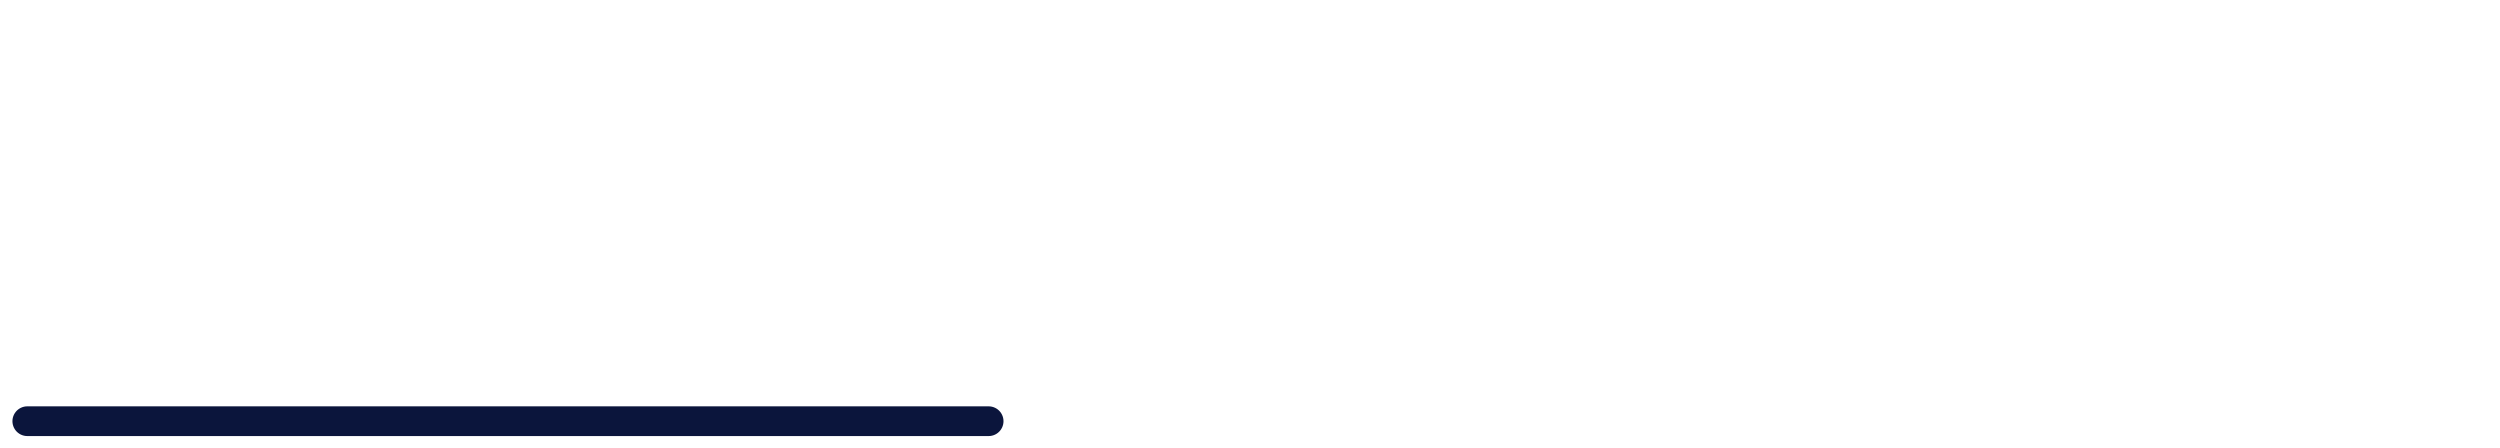
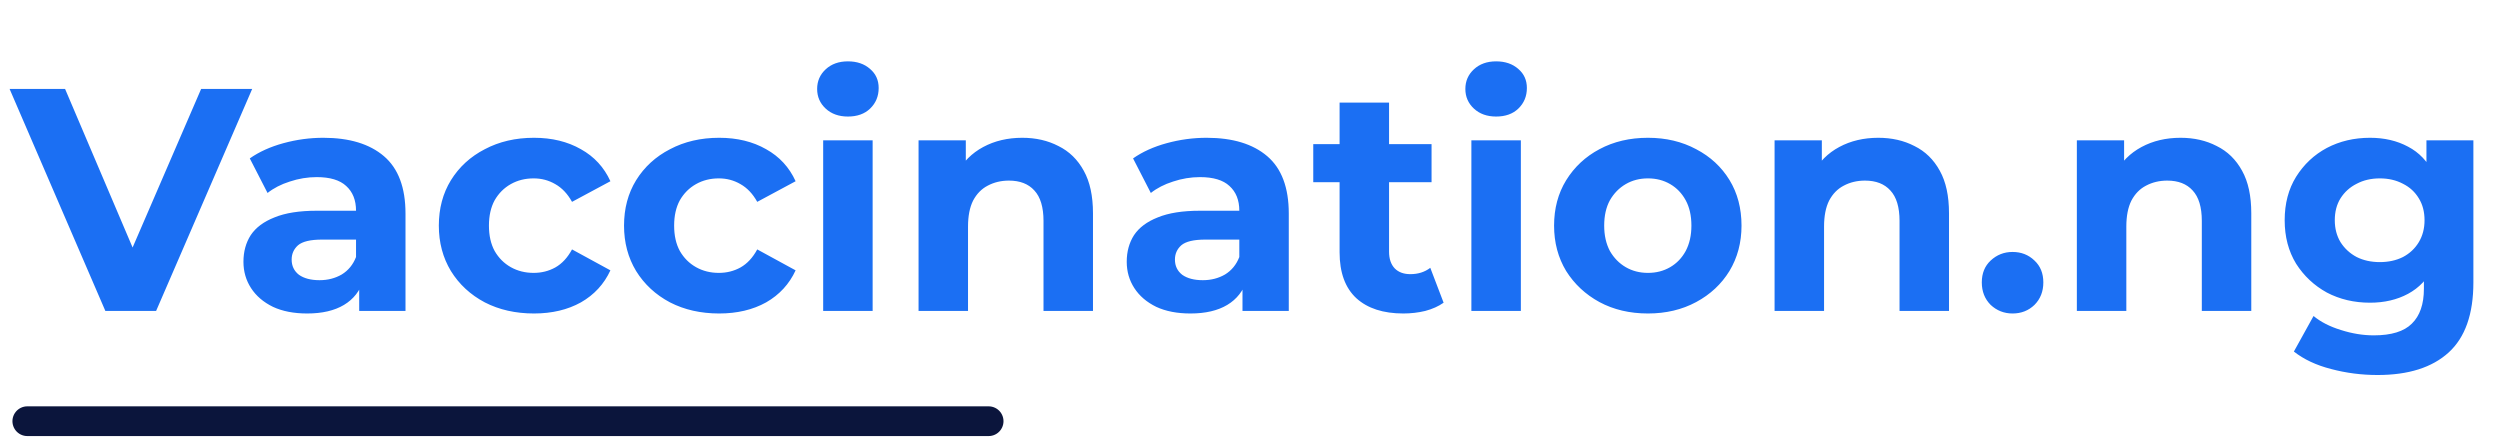
<svg xmlns="http://www.w3.org/2000/svg" width="201" height="36" viewBox="0 0 201 36" fill="none">
-   <path d="M8.471 25L0.771 7.151H5.233L11.964 22.96H9.338L16.171 7.151H20.276L12.551 25H8.471ZM28.88 25V22.323L28.625 21.736V16.943C28.625 16.093 28.361 15.43 27.834 14.954C27.324 14.478 26.534 14.24 25.463 14.24C24.732 14.24 24.01 14.359 23.296 14.597C22.599 14.818 22.004 15.124 21.511 15.515L20.083 12.736C20.831 12.209 21.732 11.8 22.786 11.512C23.84 11.223 24.91 11.078 25.998 11.078C28.089 11.078 29.713 11.571 30.869 12.557C32.024 13.543 32.602 15.081 32.602 17.172V25H28.88ZM24.698 25.204C23.627 25.204 22.709 25.026 21.944 24.669C21.179 24.295 20.593 23.793 20.185 23.164C19.777 22.535 19.573 21.83 19.573 21.048C19.573 20.232 19.768 19.518 20.159 18.906C20.567 18.294 21.205 17.818 22.072 17.478C22.939 17.121 24.069 16.943 25.463 16.943H29.109V19.263H25.896C24.962 19.263 24.316 19.416 23.959 19.722C23.619 20.028 23.449 20.41 23.449 20.869C23.449 21.379 23.644 21.787 24.035 22.093C24.443 22.382 24.995 22.527 25.692 22.527C26.355 22.527 26.95 22.374 27.477 22.068C28.004 21.745 28.387 21.277 28.625 20.665L29.237 22.501C28.948 23.385 28.421 24.057 27.656 24.515C26.891 24.974 25.905 25.204 24.698 25.204ZM42.931 25.204C41.453 25.204 40.135 24.907 38.979 24.312C37.823 23.7 36.914 22.858 36.251 21.787C35.605 20.716 35.282 19.501 35.282 18.141C35.282 16.764 35.605 15.549 36.251 14.495C36.914 13.424 37.823 12.591 38.979 11.996C40.135 11.384 41.453 11.078 42.931 11.078C44.376 11.078 45.634 11.384 46.705 11.996C47.776 12.591 48.566 13.449 49.077 14.571L45.991 16.229C45.634 15.583 45.184 15.107 44.64 14.801C44.113 14.495 43.535 14.342 42.906 14.342C42.226 14.342 41.614 14.495 41.07 14.801C40.526 15.107 40.093 15.54 39.77 16.101C39.464 16.662 39.311 17.342 39.311 18.141C39.311 18.94 39.464 19.62 39.77 20.181C40.093 20.742 40.526 21.175 41.07 21.481C41.614 21.787 42.226 21.94 42.906 21.94C43.535 21.94 44.113 21.796 44.64 21.507C45.184 21.201 45.634 20.716 45.991 20.053L49.077 21.736C48.566 22.841 47.776 23.7 46.705 24.312C45.634 24.907 44.376 25.204 42.931 25.204ZM57.822 25.204C56.343 25.204 55.026 24.907 53.87 24.312C52.714 23.7 51.804 22.858 51.141 21.787C50.495 20.716 50.172 19.501 50.172 18.141C50.172 16.764 50.495 15.549 51.141 14.495C51.804 13.424 52.714 12.591 53.87 11.996C55.026 11.384 56.343 11.078 57.822 11.078C59.267 11.078 60.525 11.384 61.596 11.996C62.666 12.591 63.457 13.449 63.967 14.571L60.882 16.229C60.525 15.583 60.074 15.107 59.53 14.801C59.003 14.495 58.425 14.342 57.796 14.342C57.117 14.342 56.505 14.495 55.961 14.801C55.417 15.107 54.983 15.54 54.66 16.101C54.354 16.662 54.201 17.342 54.201 18.141C54.201 18.94 54.354 19.62 54.66 20.181C54.983 20.742 55.417 21.175 55.961 21.481C56.505 21.787 57.117 21.94 57.796 21.94C58.425 21.94 59.003 21.796 59.53 21.507C60.074 21.201 60.525 20.716 60.882 20.053L63.967 21.736C63.457 22.841 62.666 23.7 61.596 24.312C60.525 24.907 59.267 25.204 57.822 25.204ZM66.183 25V11.282H70.16V25H66.183ZM68.171 9.37C67.44 9.37 66.845 9.157 66.386 8.732C65.927 8.307 65.698 7.78 65.698 7.151C65.698 6.522 65.927 5.995 66.386 5.571C66.845 5.146 67.44 4.933 68.171 4.933C68.902 4.933 69.497 5.137 69.956 5.545C70.415 5.936 70.645 6.446 70.645 7.075C70.645 7.738 70.415 8.29 69.956 8.732C69.514 9.157 68.919 9.37 68.171 9.37ZM82.19 11.078C83.278 11.078 84.246 11.299 85.096 11.741C85.963 12.166 86.643 12.829 87.136 13.73C87.629 14.614 87.876 15.753 87.876 17.147V25H83.898V17.759C83.898 16.654 83.651 15.838 83.159 15.311C82.683 14.784 82.003 14.52 81.119 14.52C80.49 14.52 79.92 14.656 79.41 14.928C78.917 15.183 78.526 15.583 78.237 16.127C77.966 16.671 77.829 17.368 77.829 18.218V25H73.852V11.282H77.651V15.081L76.937 13.934C77.43 13.016 78.135 12.31 79.053 11.818C79.971 11.325 81.017 11.078 82.19 11.078ZM99.896 25V22.323L99.641 21.736V16.943C99.641 16.093 99.377 15.43 98.85 14.954C98.34 14.478 97.55 14.24 96.479 14.24C95.748 14.24 95.025 14.359 94.312 14.597C93.615 14.818 93.02 15.124 92.527 15.515L91.099 12.736C91.847 12.209 92.748 11.8 93.802 11.512C94.856 11.223 95.926 11.078 97.014 11.078C99.105 11.078 100.729 11.571 101.884 12.557C103.04 13.543 103.618 15.081 103.618 17.172V25H99.896ZM95.714 25.204C94.643 25.204 93.725 25.026 92.96 24.669C92.195 24.295 91.609 23.793 91.201 23.164C90.793 22.535 90.589 21.83 90.589 21.048C90.589 20.232 90.784 19.518 91.175 18.906C91.583 18.294 92.221 17.818 93.088 17.478C93.955 17.121 95.085 16.943 96.479 16.943H100.125V19.263H96.912C95.977 19.263 95.332 19.416 94.975 19.722C94.635 20.028 94.465 20.41 94.465 20.869C94.465 21.379 94.66 21.787 95.051 22.093C95.459 22.382 96.011 22.527 96.708 22.527C97.371 22.527 97.966 22.374 98.493 22.068C99.02 21.745 99.403 21.277 99.641 20.665L100.253 22.501C99.964 23.385 99.437 24.057 98.672 24.515C97.907 24.974 96.921 25.204 95.714 25.204ZM112.828 25.204C111.213 25.204 109.955 24.796 109.054 23.98C108.153 23.147 107.703 21.915 107.703 20.283V8.248H111.68V20.232C111.68 20.81 111.833 21.26 112.139 21.583C112.445 21.889 112.862 22.042 113.389 22.042C114.018 22.042 114.553 21.872 114.995 21.532L116.066 24.337C115.658 24.626 115.165 24.847 114.587 25C114.026 25.136 113.44 25.204 112.828 25.204ZM105.586 14.648V11.588H115.097V14.648H105.586ZM118.299 25V11.282H122.277V25H118.299ZM120.288 9.37C119.557 9.37 118.962 9.157 118.503 8.732C118.044 8.307 117.815 7.78 117.815 7.151C117.815 6.522 118.044 5.995 118.503 5.571C118.962 5.146 119.557 4.933 120.288 4.933C121.019 4.933 121.614 5.137 122.073 5.545C122.532 5.936 122.761 6.446 122.761 7.075C122.761 7.738 122.532 8.29 122.073 8.732C121.631 9.157 121.036 9.37 120.288 9.37ZM132.496 25.204C131.034 25.204 129.734 24.898 128.595 24.286C127.473 23.674 126.58 22.841 125.917 21.787C125.271 20.716 124.948 19.501 124.948 18.141C124.948 16.764 125.271 15.549 125.917 14.495C126.58 13.424 127.473 12.591 128.595 11.996C129.734 11.384 131.034 11.078 132.496 11.078C133.941 11.078 135.233 11.384 136.372 11.996C137.51 12.591 138.403 13.415 139.049 14.469C139.695 15.523 140.018 16.747 140.018 18.141C140.018 19.501 139.695 20.716 139.049 21.787C138.403 22.841 137.51 23.674 136.372 24.286C135.233 24.898 133.941 25.204 132.496 25.204ZM132.496 21.94C133.159 21.94 133.754 21.787 134.281 21.481C134.808 21.175 135.224 20.742 135.53 20.181C135.836 19.603 135.989 18.923 135.989 18.141C135.989 17.342 135.836 16.662 135.53 16.101C135.224 15.54 134.808 15.107 134.281 14.801C133.754 14.495 133.159 14.342 132.496 14.342C131.833 14.342 131.238 14.495 130.711 14.801C130.184 15.107 129.759 15.54 129.436 16.101C129.13 16.662 128.977 17.342 128.977 18.141C128.977 18.923 129.13 19.603 129.436 20.181C129.759 20.742 130.184 21.175 130.711 21.481C131.238 21.787 131.833 21.94 132.496 21.94ZM151.014 11.078C152.102 11.078 153.071 11.299 153.921 11.741C154.788 12.166 155.468 12.829 155.961 13.73C156.454 14.614 156.7 15.753 156.7 17.147V25H152.723V17.759C152.723 16.654 152.476 15.838 151.983 15.311C151.507 14.784 150.827 14.52 149.943 14.52C149.314 14.52 148.745 14.656 148.235 14.928C147.742 15.183 147.351 15.583 147.062 16.127C146.79 16.671 146.654 17.368 146.654 18.218V25H142.676V11.282H146.476V15.081L145.762 13.934C146.255 13.016 146.96 12.31 147.878 11.818C148.796 11.325 149.841 11.078 151.014 11.078ZM161.81 25.204C161.13 25.204 160.544 24.974 160.051 24.515C159.575 24.04 159.337 23.436 159.337 22.705C159.337 21.974 159.575 21.388 160.051 20.946C160.544 20.487 161.13 20.257 161.81 20.257C162.507 20.257 163.094 20.487 163.57 20.946C164.046 21.388 164.284 21.974 164.284 22.705C164.284 23.436 164.046 24.04 163.57 24.515C163.094 24.974 162.507 25.204 161.81 25.204ZM175.317 11.078C176.405 11.078 177.374 11.299 178.224 11.741C179.091 12.166 179.771 12.829 180.264 13.73C180.757 14.614 181.003 15.753 181.003 17.147V25H177.026V17.759C177.026 16.654 176.779 15.838 176.286 15.311C175.81 14.784 175.13 14.52 174.246 14.52C173.617 14.52 173.048 14.656 172.538 14.928C172.045 15.183 171.654 15.583 171.365 16.127C171.093 16.671 170.957 17.368 170.957 18.218V25H166.979V11.282H170.778V15.081L170.065 13.934C170.558 13.016 171.263 12.31 172.181 11.818C173.099 11.325 174.144 11.078 175.317 11.078ZM191.159 30.151C189.867 30.151 188.618 29.989 187.411 29.666C186.221 29.36 185.227 28.893 184.428 28.264L186.009 25.408C186.587 25.884 187.318 26.258 188.202 26.53C189.103 26.819 189.986 26.963 190.853 26.963C192.264 26.963 193.284 26.649 193.913 26.02C194.559 25.391 194.882 24.456 194.882 23.215V21.15L195.137 17.708L195.086 14.24V11.282H198.86V22.705C198.86 25.255 198.197 27.133 196.871 28.34C195.545 29.547 193.641 30.151 191.159 30.151ZM190.547 24.337C189.273 24.337 188.117 24.065 187.08 23.521C186.06 22.96 185.235 22.187 184.606 21.201C183.994 20.198 183.688 19.034 183.688 17.708C183.688 16.365 183.994 15.2 184.606 14.214C185.235 13.211 186.06 12.438 187.08 11.894C188.117 11.35 189.273 11.078 190.547 11.078C191.703 11.078 192.723 11.316 193.607 11.792C194.491 12.251 195.18 12.973 195.673 13.959C196.165 14.928 196.412 16.178 196.412 17.708C196.412 19.221 196.165 20.47 195.673 21.456C195.18 22.425 194.491 23.147 193.607 23.623C192.723 24.099 191.703 24.337 190.547 24.337ZM191.338 21.073C192.035 21.073 192.655 20.937 193.199 20.665C193.743 20.376 194.168 19.977 194.474 19.467C194.78 18.957 194.933 18.37 194.933 17.708C194.933 17.028 194.78 16.441 194.474 15.948C194.168 15.438 193.743 15.047 193.199 14.775C192.655 14.486 192.035 14.342 191.338 14.342C190.641 14.342 190.02 14.486 189.476 14.775C188.933 15.047 188.499 15.438 188.176 15.948C187.87 16.441 187.717 17.028 187.717 17.708C187.717 18.37 187.87 18.957 188.176 19.467C188.499 19.977 188.933 20.376 189.476 20.665C190.02 20.937 190.641 21.073 191.338 21.073Z" fill="##1b6ff3" />
+   <path d="M8.471 25L0.771 7.151H5.233L11.964 22.96H9.338L16.171 7.151H20.276L12.551 25H8.471ZM28.88 25V22.323L28.625 21.736V16.943C28.625 16.093 28.361 15.43 27.834 14.954C27.324 14.478 26.534 14.24 25.463 14.24C24.732 14.24 24.01 14.359 23.296 14.597C22.599 14.818 22.004 15.124 21.511 15.515L20.083 12.736C20.831 12.209 21.732 11.8 22.786 11.512C23.84 11.223 24.91 11.078 25.998 11.078C28.089 11.078 29.713 11.571 30.869 12.557C32.024 13.543 32.602 15.081 32.602 17.172V25H28.88ZM24.698 25.204C23.627 25.204 22.709 25.026 21.944 24.669C21.179 24.295 20.593 23.793 20.185 23.164C19.777 22.535 19.573 21.83 19.573 21.048C19.573 20.232 19.768 19.518 20.159 18.906C20.567 18.294 21.205 17.818 22.072 17.478C22.939 17.121 24.069 16.943 25.463 16.943H29.109V19.263H25.896C24.962 19.263 24.316 19.416 23.959 19.722C23.619 20.028 23.449 20.41 23.449 20.869C23.449 21.379 23.644 21.787 24.035 22.093C24.443 22.382 24.995 22.527 25.692 22.527C26.355 22.527 26.95 22.374 27.477 22.068C28.004 21.745 28.387 21.277 28.625 20.665L29.237 22.501C28.948 23.385 28.421 24.057 27.656 24.515C26.891 24.974 25.905 25.204 24.698 25.204ZM42.931 25.204C41.453 25.204 40.135 24.907 38.979 24.312C37.823 23.7 36.914 22.858 36.251 21.787C35.605 20.716 35.282 19.501 35.282 18.141C35.282 16.764 35.605 15.549 36.251 14.495C36.914 13.424 37.823 12.591 38.979 11.996C40.135 11.384 41.453 11.078 42.931 11.078C44.376 11.078 45.634 11.384 46.705 11.996C47.776 12.591 48.566 13.449 49.077 14.571L45.991 16.229C45.634 15.583 45.184 15.107 44.64 14.801C44.113 14.495 43.535 14.342 42.906 14.342C42.226 14.342 41.614 14.495 41.07 14.801C40.526 15.107 40.093 15.54 39.77 16.101C39.464 16.662 39.311 17.342 39.311 18.141C39.311 18.94 39.464 19.62 39.77 20.181C40.093 20.742 40.526 21.175 41.07 21.481C41.614 21.787 42.226 21.94 42.906 21.94C43.535 21.94 44.113 21.796 44.64 21.507C45.184 21.201 45.634 20.716 45.991 20.053L49.077 21.736C48.566 22.841 47.776 23.7 46.705 24.312C45.634 24.907 44.376 25.204 42.931 25.204ZM57.822 25.204C56.343 25.204 55.026 24.907 53.87 24.312C52.714 23.7 51.804 22.858 51.141 21.787C50.495 20.716 50.172 19.501 50.172 18.141C50.172 16.764 50.495 15.549 51.141 14.495C51.804 13.424 52.714 12.591 53.87 11.996C55.026 11.384 56.343 11.078 57.822 11.078C59.267 11.078 60.525 11.384 61.596 11.996C62.666 12.591 63.457 13.449 63.967 14.571L60.882 16.229C60.525 15.583 60.074 15.107 59.53 14.801C59.003 14.495 58.425 14.342 57.796 14.342C57.117 14.342 56.505 14.495 55.961 14.801C55.417 15.107 54.983 15.54 54.66 16.101C54.354 16.662 54.201 17.342 54.201 18.141C54.201 18.94 54.354 19.62 54.66 20.181C54.983 20.742 55.417 21.175 55.961 21.481C56.505 21.787 57.117 21.94 57.796 21.94C58.425 21.94 59.003 21.796 59.53 21.507C60.074 21.201 60.525 20.716 60.882 20.053L63.967 21.736C63.457 22.841 62.666 23.7 61.596 24.312C60.525 24.907 59.267 25.204 57.822 25.204ZM66.183 25V11.282H70.16V25H66.183ZM68.171 9.37C67.44 9.37 66.845 9.157 66.386 8.732C65.927 8.307 65.698 7.78 65.698 7.151C65.698 6.522 65.927 5.995 66.386 5.571C66.845 5.146 67.44 4.933 68.171 4.933C68.902 4.933 69.497 5.137 69.956 5.545C70.415 5.936 70.645 6.446 70.645 7.075C70.645 7.738 70.415 8.29 69.956 8.732C69.514 9.157 68.919 9.37 68.171 9.37ZM82.19 11.078C83.278 11.078 84.246 11.299 85.096 11.741C85.963 12.166 86.643 12.829 87.136 13.73C87.629 14.614 87.876 15.753 87.876 17.147V25H83.898V17.759C83.898 16.654 83.651 15.838 83.159 15.311C82.683 14.784 82.003 14.52 81.119 14.52C80.49 14.52 79.92 14.656 79.41 14.928C78.917 15.183 78.526 15.583 78.237 16.127C77.966 16.671 77.829 17.368 77.829 18.218V25H73.852V11.282H77.651V15.081L76.937 13.934C77.43 13.016 78.135 12.31 79.053 11.818C79.971 11.325 81.017 11.078 82.19 11.078ZM99.896 25V22.323L99.641 21.736V16.943C99.641 16.093 99.377 15.43 98.85 14.954C98.34 14.478 97.55 14.24 96.479 14.24C95.748 14.24 95.025 14.359 94.312 14.597C93.615 14.818 93.02 15.124 92.527 15.515L91.099 12.736C91.847 12.209 92.748 11.8 93.802 11.512C94.856 11.223 95.926 11.078 97.014 11.078C99.105 11.078 100.729 11.571 101.884 12.557C103.04 13.543 103.618 15.081 103.618 17.172V25H99.896ZM95.714 25.204C94.643 25.204 93.725 25.026 92.96 24.669C92.195 24.295 91.609 23.793 91.201 23.164C90.793 22.535 90.589 21.83 90.589 21.048C90.589 20.232 90.784 19.518 91.175 18.906C91.583 18.294 92.221 17.818 93.088 17.478C93.955 17.121 95.085 16.943 96.479 16.943H100.125V19.263H96.912C95.977 19.263 95.332 19.416 94.975 19.722C94.635 20.028 94.465 20.41 94.465 20.869C94.465 21.379 94.66 21.787 95.051 22.093C95.459 22.382 96.011 22.527 96.708 22.527C97.371 22.527 97.966 22.374 98.493 22.068C99.02 21.745 99.403 21.277 99.641 20.665L100.253 22.501C99.964 23.385 99.437 24.057 98.672 24.515C97.907 24.974 96.921 25.204 95.714 25.204ZM112.828 25.204C111.213 25.204 109.955 24.796 109.054 23.98C108.153 23.147 107.703 21.915 107.703 20.283V8.248H111.68V20.232C111.68 20.81 111.833 21.26 112.139 21.583C112.445 21.889 112.862 22.042 113.389 22.042C114.018 22.042 114.553 21.872 114.995 21.532L116.066 24.337C115.658 24.626 115.165 24.847 114.587 25C114.026 25.136 113.44 25.204 112.828 25.204ZM105.586 14.648V11.588H115.097V14.648H105.586ZM118.299 25V11.282H122.277V25H118.299ZM120.288 9.37C119.557 9.37 118.962 9.157 118.503 8.732C118.044 8.307 117.815 7.78 117.815 7.151C117.815 6.522 118.044 5.995 118.503 5.571C118.962 5.146 119.557 4.933 120.288 4.933C121.019 4.933 121.614 5.137 122.073 5.545C122.532 5.936 122.761 6.446 122.761 7.075C122.761 7.738 122.532 8.29 122.073 8.732C121.631 9.157 121.036 9.37 120.288 9.37ZM132.496 25.204C131.034 25.204 129.734 24.898 128.595 24.286C127.473 23.674 126.58 22.841 125.917 21.787C125.271 20.716 124.948 19.501 124.948 18.141C124.948 16.764 125.271 15.549 125.917 14.495C126.58 13.424 127.473 12.591 128.595 11.996C129.734 11.384 131.034 11.078 132.496 11.078C133.941 11.078 135.233 11.384 136.372 11.996C137.51 12.591 138.403 13.415 139.049 14.469C139.695 15.523 140.018 16.747 140.018 18.141C140.018 19.501 139.695 20.716 139.049 21.787C138.403 22.841 137.51 23.674 136.372 24.286C135.233 24.898 133.941 25.204 132.496 25.204ZM132.496 21.94C133.159 21.94 133.754 21.787 134.281 21.481C134.808 21.175 135.224 20.742 135.53 20.181C135.836 19.603 135.989 18.923 135.989 18.141C135.989 17.342 135.836 16.662 135.53 16.101C135.224 15.54 134.808 15.107 134.281 14.801C133.754 14.495 133.159 14.342 132.496 14.342C131.833 14.342 131.238 14.495 130.711 14.801C130.184 15.107 129.759 15.54 129.436 16.101C129.13 16.662 128.977 17.342 128.977 18.141C128.977 18.923 129.13 19.603 129.436 20.181C129.759 20.742 130.184 21.175 130.711 21.481C131.238 21.787 131.833 21.94 132.496 21.94ZM151.014 11.078C152.102 11.078 153.071 11.299 153.921 11.741C154.788 12.166 155.468 12.829 155.961 13.73C156.454 14.614 156.7 15.753 156.7 17.147V25H152.723V17.759C152.723 16.654 152.476 15.838 151.983 15.311C151.507 14.784 150.827 14.52 149.943 14.52C149.314 14.52 148.745 14.656 148.235 14.928C147.742 15.183 147.351 15.583 147.062 16.127C146.79 16.671 146.654 17.368 146.654 18.218V25H142.676V11.282H146.476V15.081L145.762 13.934C146.255 13.016 146.96 12.31 147.878 11.818C148.796 11.325 149.841 11.078 151.014 11.078ZM161.81 25.204C161.13 25.204 160.544 24.974 160.051 24.515C159.575 24.04 159.337 23.436 159.337 22.705C159.337 21.974 159.575 21.388 160.051 20.946C160.544 20.487 161.13 20.257 161.81 20.257C162.507 20.257 163.094 20.487 163.57 20.946C164.046 21.388 164.284 21.974 164.284 22.705C164.284 23.436 164.046 24.04 163.57 24.515C163.094 24.974 162.507 25.204 161.81 25.204ZM175.317 11.078C176.405 11.078 177.374 11.299 178.224 11.741C179.091 12.166 179.771 12.829 180.264 13.73C180.757 14.614 181.003 15.753 181.003 17.147V25H177.026V17.759C177.026 16.654 176.779 15.838 176.286 15.311C175.81 14.784 175.13 14.52 174.246 14.52C173.617 14.52 173.048 14.656 172.538 14.928C172.045 15.183 171.654 15.583 171.365 16.127C171.093 16.671 170.957 17.368 170.957 18.218V25H166.979V11.282H170.778V15.081L170.065 13.934C170.558 13.016 171.263 12.31 172.181 11.818C173.099 11.325 174.144 11.078 175.317 11.078ZM191.159 30.151C189.867 30.151 188.618 29.989 187.411 29.666C186.221 29.36 185.227 28.893 184.428 28.264L186.009 25.408C186.587 25.884 187.318 26.258 188.202 26.53C189.103 26.819 189.986 26.963 190.853 26.963C192.264 26.963 193.284 26.649 193.913 26.02C194.559 25.391 194.882 24.456 194.882 23.215V21.15L195.137 17.708L195.086 14.24V11.282H198.86V22.705C198.86 25.255 198.197 27.133 196.871 28.34C195.545 29.547 193.641 30.151 191.159 30.151ZM190.547 24.337C189.273 24.337 188.117 24.065 187.08 23.521C186.06 22.96 185.235 22.187 184.606 21.201C183.994 20.198 183.688 19.034 183.688 17.708C183.688 16.365 183.994 15.2 184.606 14.214C185.235 13.211 186.06 12.438 187.08 11.894C188.117 11.35 189.273 11.078 190.547 11.078C191.703 11.078 192.723 11.316 193.607 11.792C194.491 12.251 195.18 12.973 195.673 13.959C196.165 14.928 196.412 16.178 196.412 17.708C196.412 19.221 196.165 20.47 195.673 21.456C195.18 22.425 194.491 23.147 193.607 23.623C192.723 24.099 191.703 24.337 190.547 24.337ZM191.338 21.073C192.035 21.073 192.655 20.937 193.199 20.665C193.743 20.376 194.168 19.977 194.474 19.467C194.78 18.957 194.933 18.37 194.933 17.708C194.933 17.028 194.78 16.441 194.474 15.948C194.168 15.438 193.743 15.047 193.199 14.775C192.655 14.486 192.035 14.342 191.338 14.342C190.641 14.342 190.02 14.486 189.476 14.775C188.933 15.047 188.499 15.438 188.176 15.948C187.87 16.441 187.717 17.028 187.717 17.708C187.717 18.37 187.87 18.957 188.176 19.467C188.499 19.977 188.933 20.376 189.476 20.665C190.02 20.937 190.641 21.073 191.338 21.073Z" fill="#1b6ff3" />
  <line x1="2.195" y1="33.864" x2="79.486" y2="33.864" stroke="#0b153c" stroke-width="2.39" stroke-linecap="round" />
</svg>
